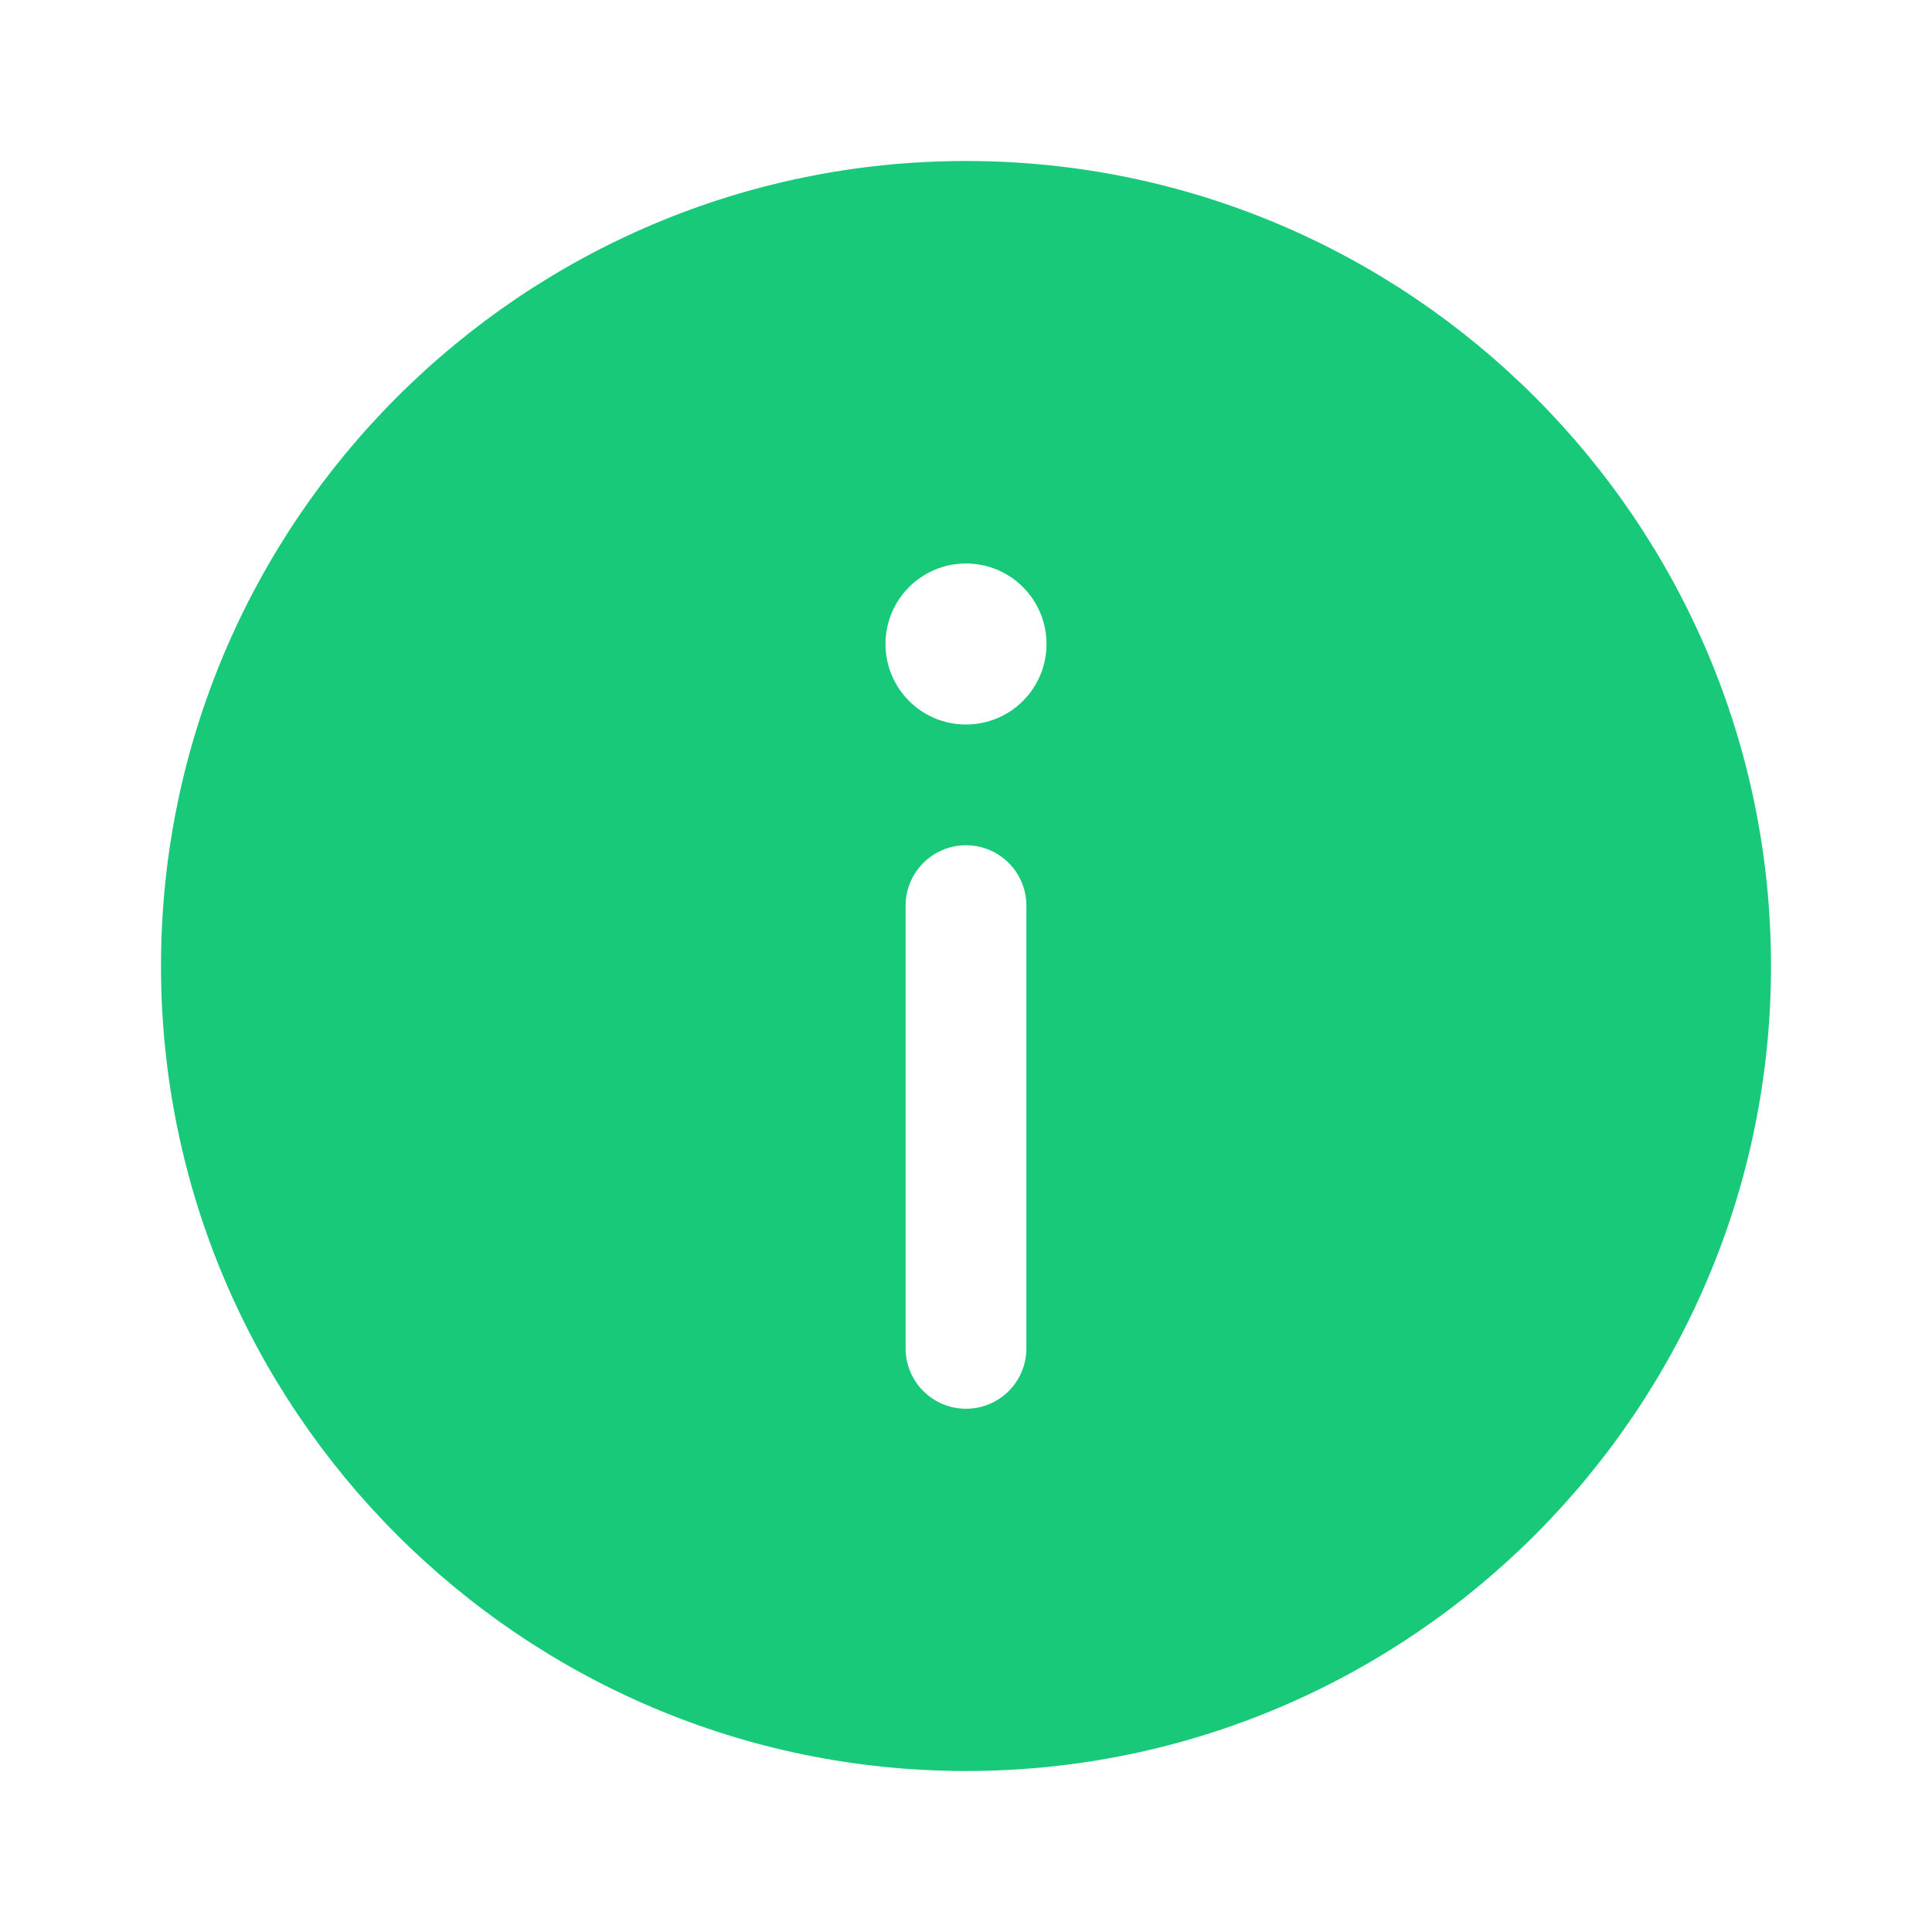
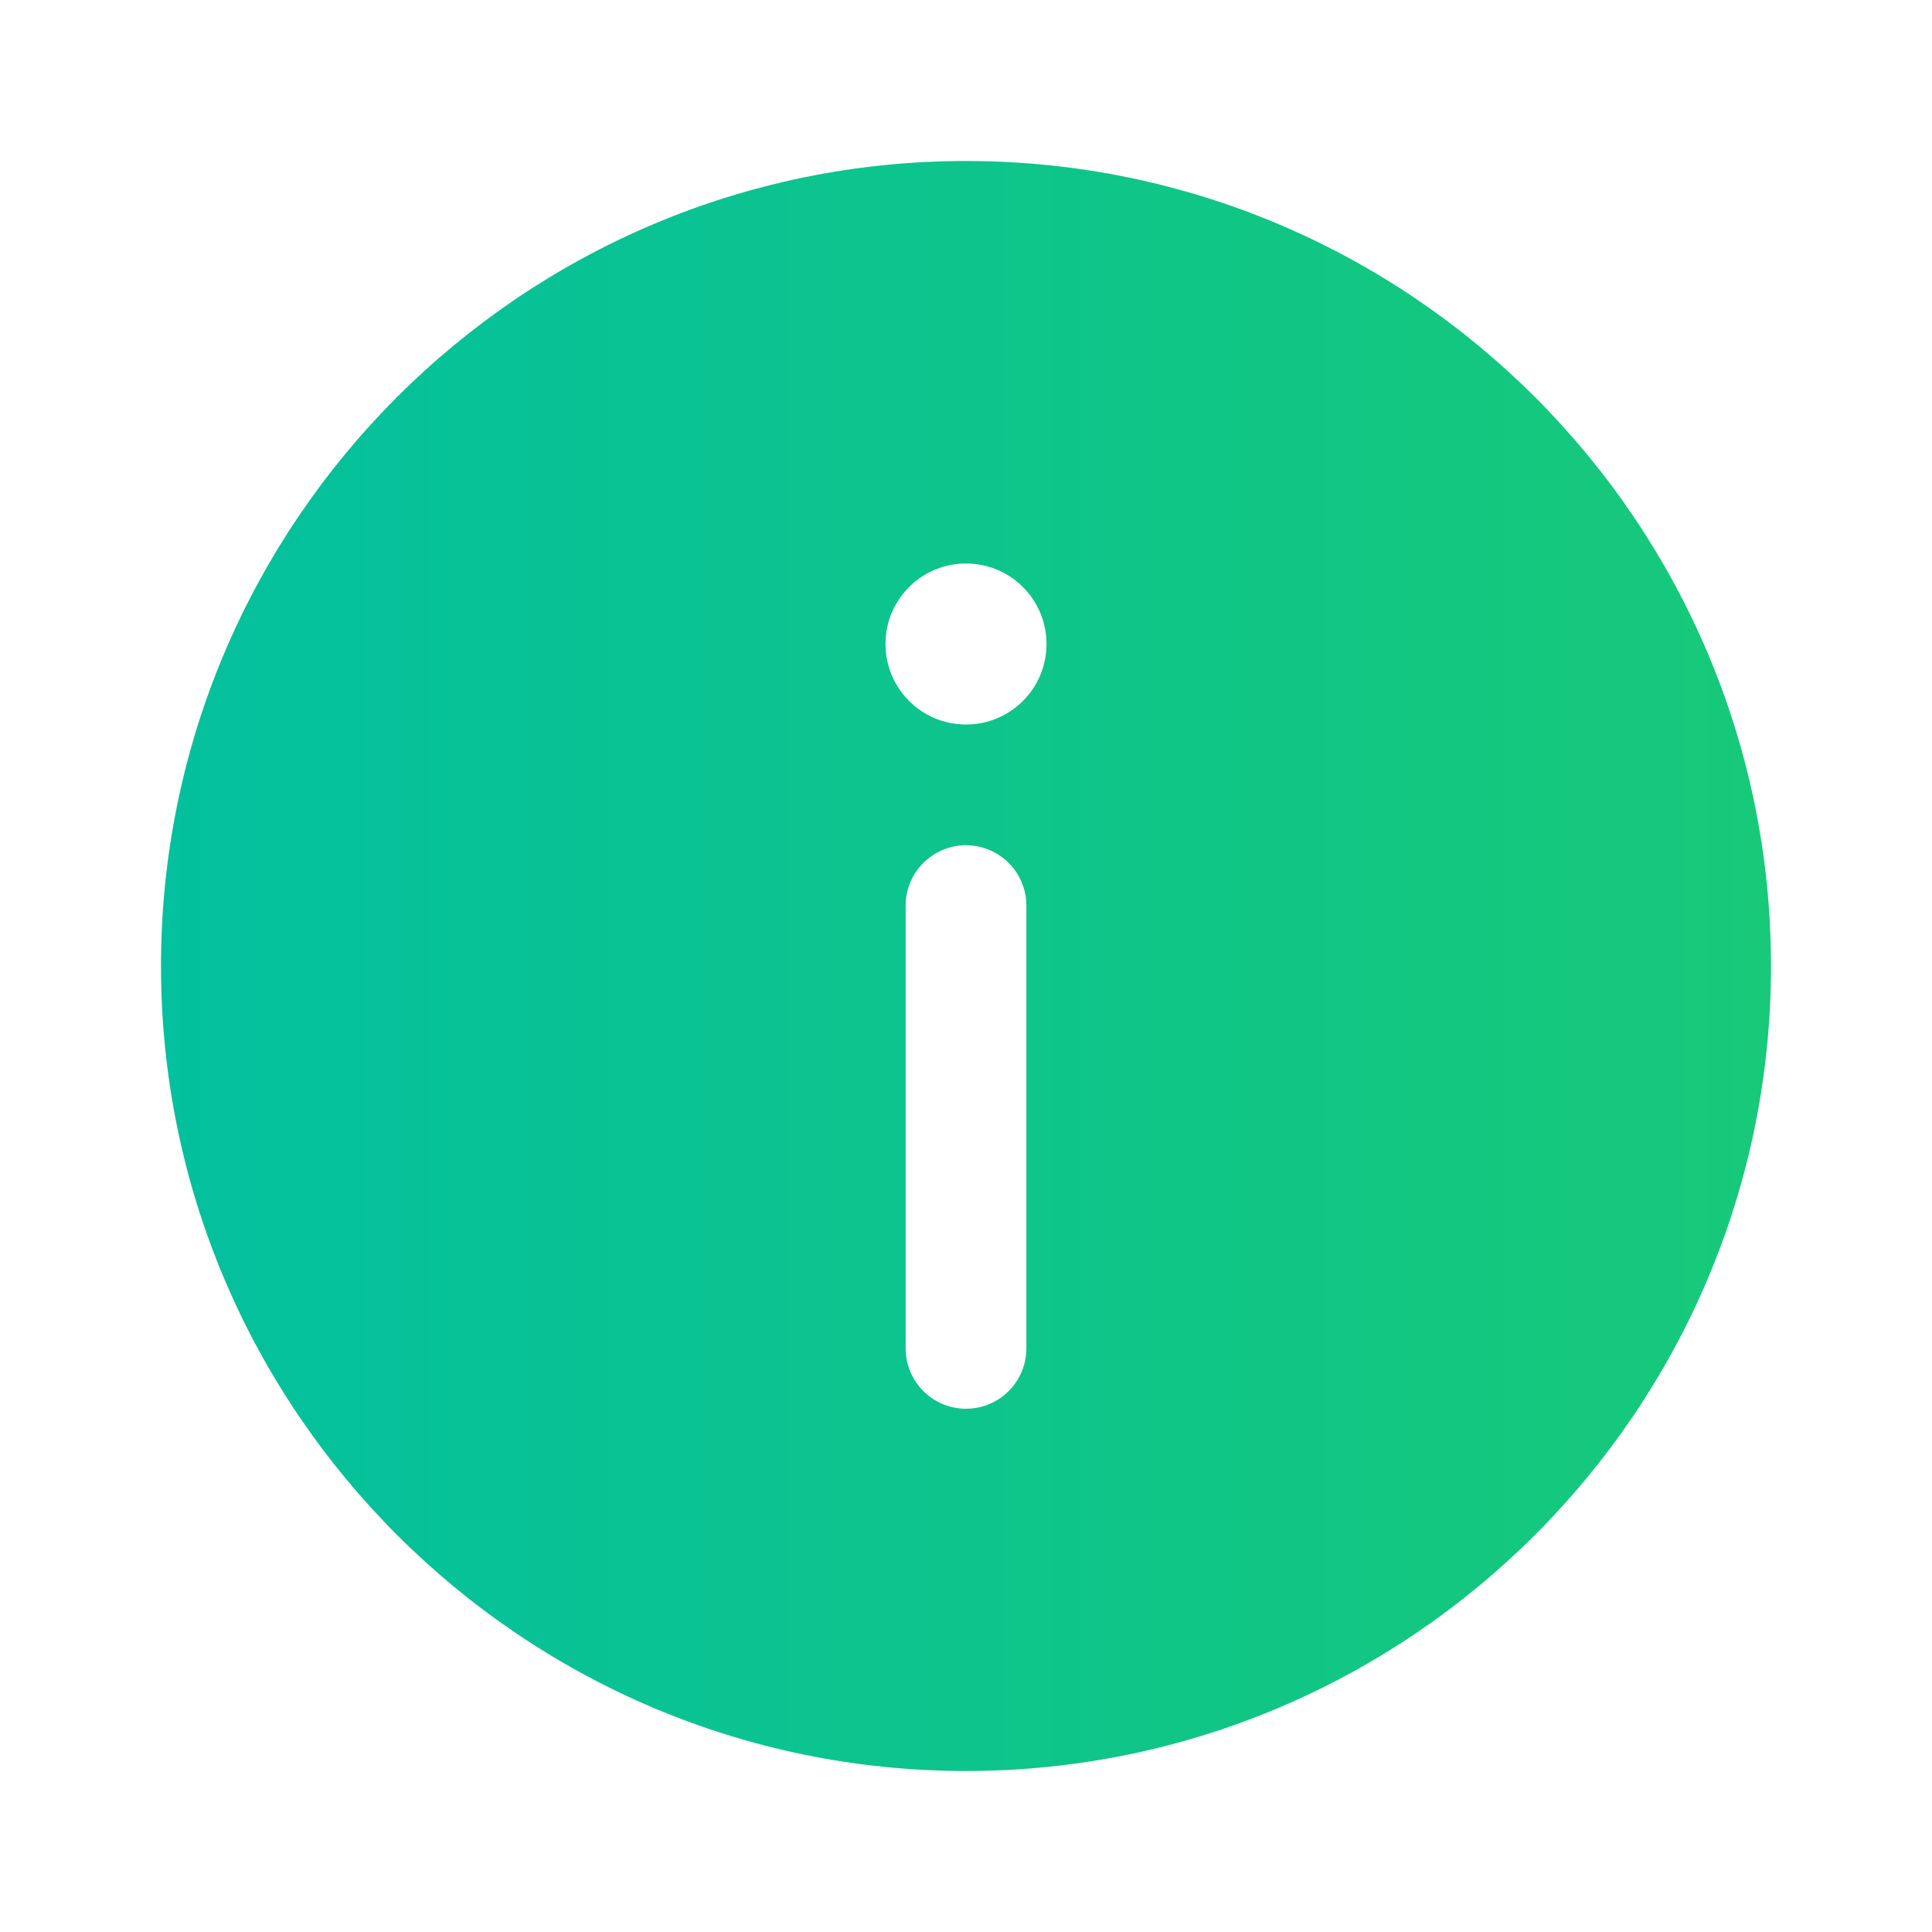
<svg xmlns="http://www.w3.org/2000/svg" width="24" height="24" viewBox="0 0 24 24" fill="none">
-   <path d="M12 2C6.486 2 2 6.486 2 12C2 17.514 6.486 22 12 22C17.514 22 22 17.514 22 12C22 6.486 17.514 2 12 2ZM12.75 16.75C12.75 17.164 12.414 17.5 12 17.5C11.586 17.5 11.25 17.164 11.25 16.75V11.25C11.25 10.836 11.586 10.5 12 10.5C12.414 10.5 12.75 10.836 12.75 11.25V16.75ZM12 9C11.447 9 11 8.553 11 8C11 7.447 11.447 7 12 7C12.553 7 13 7.447 13 8C13 8.553 12.553 9 12 9Z" fill="#17C979" />
+   <path d="M12 2C6.486 2 2 6.486 2 12C2 17.514 6.486 22 12 22C17.514 22 22 17.514 22 12C22 6.486 17.514 2 12 2ZM12.75 16.75C12.75 17.164 12.414 17.5 12 17.5C11.586 17.5 11.25 17.164 11.25 16.75V11.25C11.25 10.836 11.586 10.5 12 10.5C12.414 10.5 12.75 10.836 12.75 11.25V16.75ZM12 9C11.447 9 11 8.553 11 8C11 7.447 11.447 7 12 7C12.553 7 13 7.447 13 8C13 8.553 12.553 9 12 9Z" fill="url(#paint0_linear_254_3093)" />
+   <defs>
+     <linearGradient id="paint0_linear_254_3093" x1="22" y1="12" x2="2" y2="12" gradientUnits="userSpaceOnUse">
+       <stop stop-color="#17C979" />
+       <stop offset="1" stop-color="#03C09E" />
+     </linearGradient>
+   </defs>
</svg>
